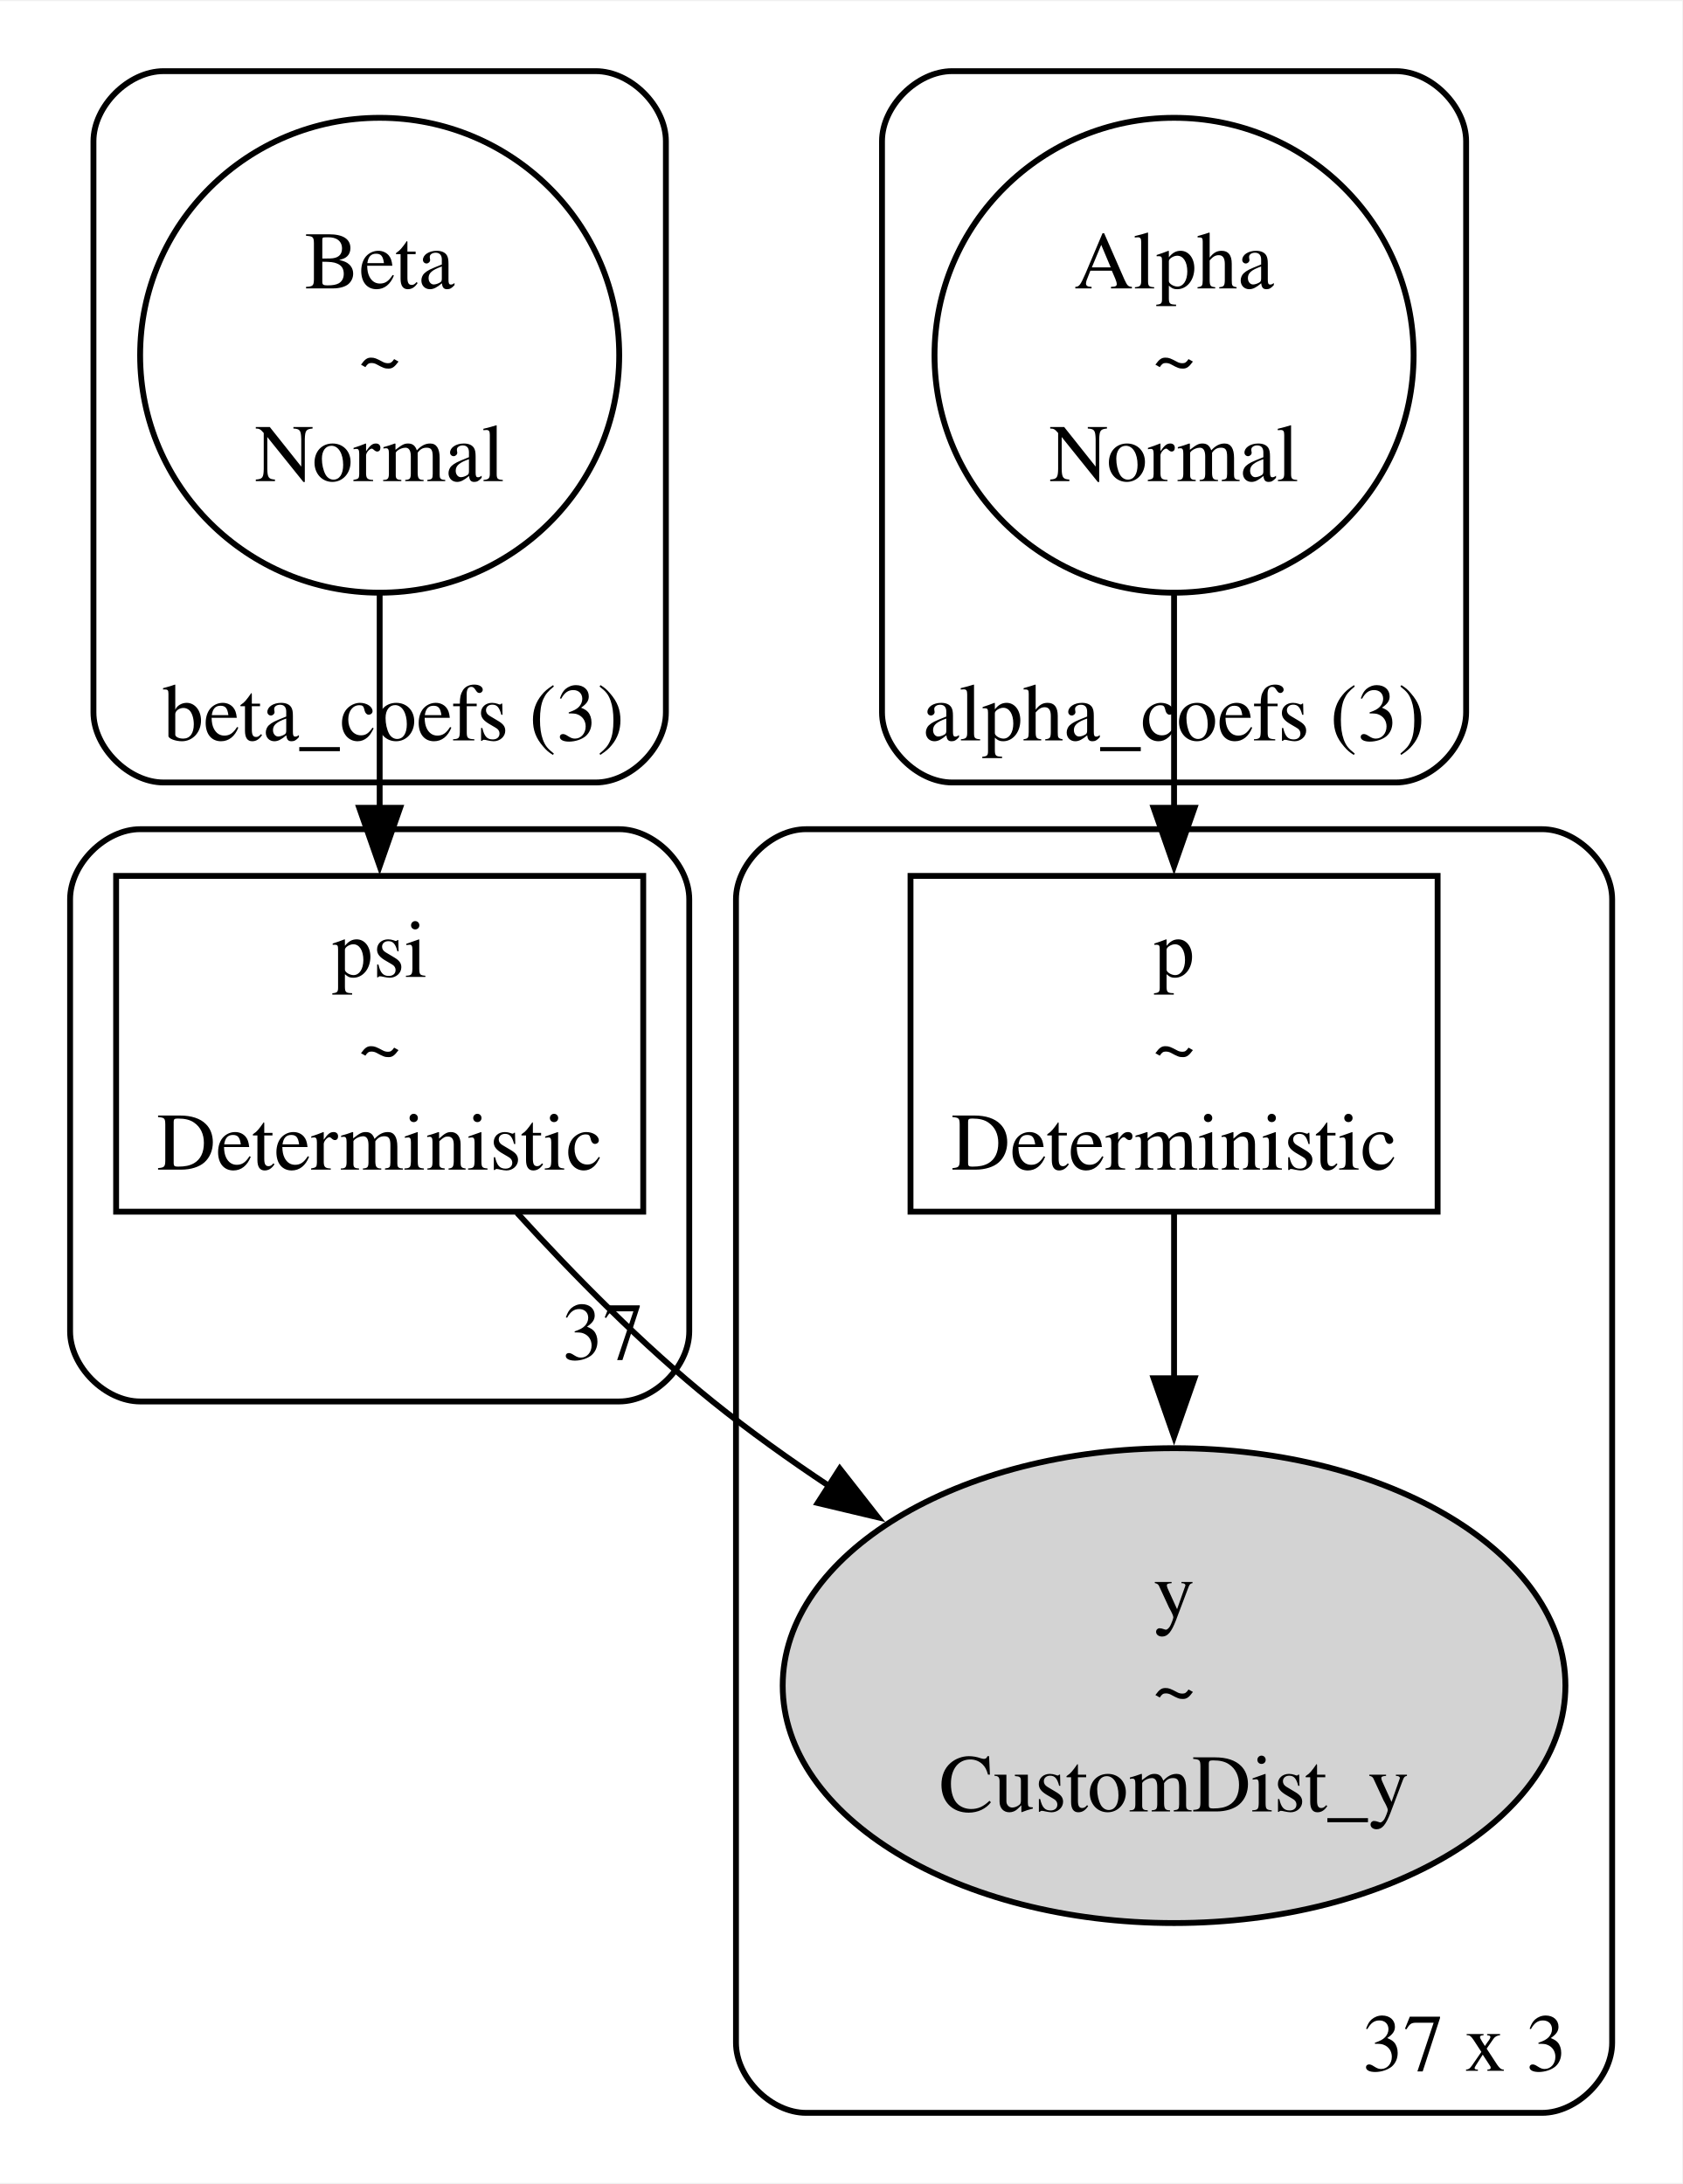
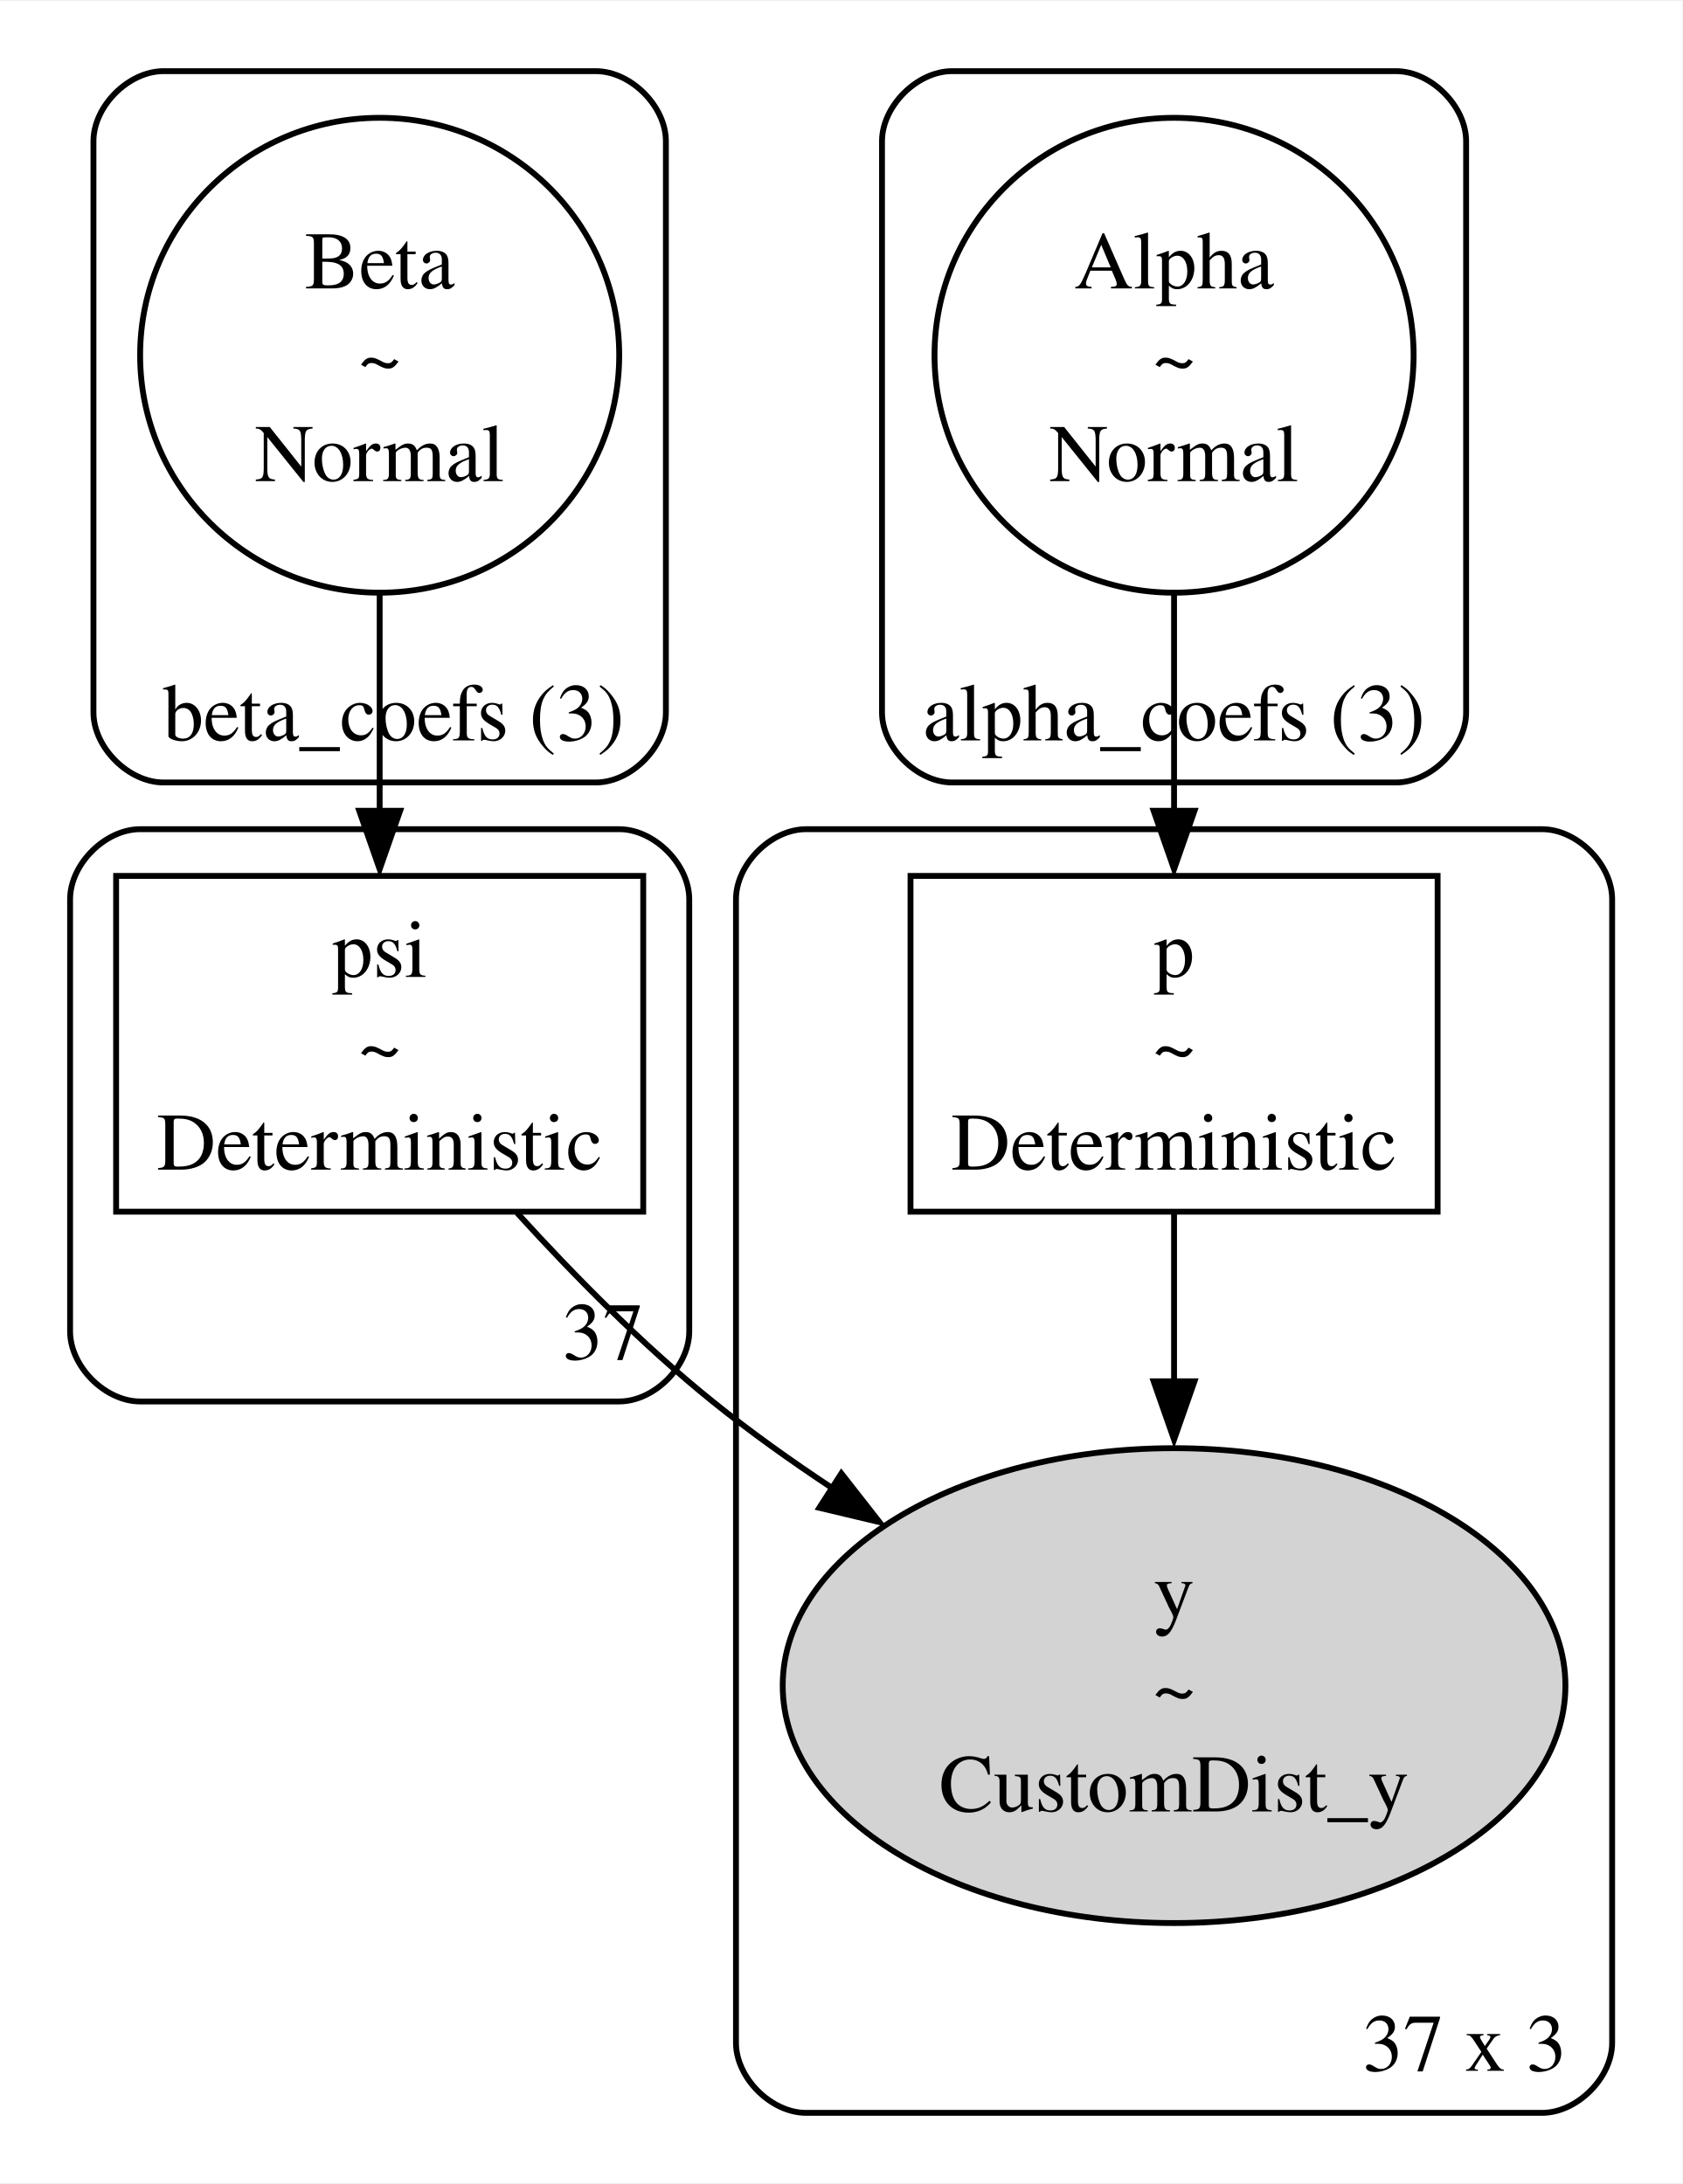
<svg xmlns="http://www.w3.org/2000/svg" width="288pt" height="374pt" viewBox="0.00 0.00 288.00 373.63">
  <g id="graph0" class="graph" transform="scale(1 1) rotate(0) translate(4 369.63)">
    <polygon fill="white" stroke="none" points="-4,4 -4,-369.63 284,-369.63 284,4 -4,4" />
    <g id="clust1" class="cluster">
      <path fill="none" stroke="black" d="M24,-235.82C24,-235.82 98,-235.82 98,-235.82 104,-235.82 110,-241.82 110,-247.82 110,-247.82 110,-345.63 110,-345.63 110,-351.63 104,-357.63 98,-357.63 98,-357.63 24,-357.63 24,-357.63 18,-357.63 12,-351.63 12,-345.63 12,-345.63 12,-247.82 12,-247.82 12,-241.82 18,-235.82 24,-235.82" />
      <text text-anchor="middle" x="63.38" y="-243.02" font-family="Times,serif" font-size="14.00">beta_coefs (3)</text>
    </g>
    <g id="clust2" class="cluster">
      <path fill="none" stroke="black" d="M20,-129.82C20,-129.82 102,-129.82 102,-129.82 108,-129.82 114,-135.82 114,-141.82 114,-141.82 114,-215.82 114,-215.82 114,-221.82 108,-227.82 102,-227.82 102,-227.82 20,-227.82 20,-227.82 14,-227.82 8,-221.82 8,-215.82 8,-215.82 8,-141.82 8,-141.82 8,-135.82 14,-129.82 20,-129.82" />
      <text text-anchor="middle" x="99.25" y="-137.02" font-family="Times,serif" font-size="14.00">37</text>
    </g>
    <g id="clust3" class="cluster">
      <path fill="none" stroke="black" d="M159,-235.82C159,-235.82 235,-235.82 235,-235.82 241,-235.82 247,-241.82 247,-247.82 247,-247.82 247,-345.63 247,-345.63 247,-351.63 241,-357.63 235,-357.63 235,-357.63 159,-357.63 159,-357.63 153,-357.63 147,-351.63 147,-345.63 147,-345.63 147,-247.82 147,-247.82 147,-241.82 153,-235.82 159,-235.82" />
      <text text-anchor="middle" x="197" y="-243.02" font-family="Times,serif" font-size="14.00">alpha_coefs (3)</text>
    </g>
    <g id="clust4" class="cluster">
      <path fill="none" stroke="black" d="M134,-8C134,-8 260,-8 260,-8 266,-8 272,-14 272,-20 272,-20 272,-215.82 272,-215.82 272,-221.82 266,-227.82 260,-227.82 260,-227.82 134,-227.82 134,-227.82 128,-227.82 122,-221.82 122,-215.82 122,-215.82 122,-20 122,-20 122,-14 128,-8 134,-8" />
      <text text-anchor="middle" x="246.75" y="-15.2" font-family="Times,serif" font-size="14.00">37 x 3</text>
    </g>
    <g id="node1" class="node">
      <ellipse fill="none" stroke="black" cx="61" cy="-308.98" rx="41.01" ry="40.66" />
      <text text-anchor="middle" x="61" y="-320.43" font-family="Times,serif" font-size="14.00">Beta</text>
      <text text-anchor="middle" x="61" y="-303.93" font-family="Times,serif" font-size="14.00">~</text>
      <text text-anchor="middle" x="61" y="-287.43" font-family="Times,serif" font-size="14.00">Normal</text>
    </g>
    <g id="node2" class="node">
      <polygon fill="none" stroke="black" points="106.12,-219.82 15.88,-219.82 15.88,-162.32 106.12,-162.32 106.12,-219.82" />
      <text text-anchor="middle" x="61" y="-202.52" font-family="Times,serif" font-size="14.00">psi</text>
      <text text-anchor="middle" x="61" y="-186.02" font-family="Times,serif" font-size="14.00">~</text>
      <text text-anchor="middle" x="61" y="-169.52" font-family="Times,serif" font-size="14.00">Deterministic</text>
    </g>
    <g id="edge1" class="edge">
-       <path fill="none" stroke="black" d="M61,-268.09C61,-256.2 61,-243.19 61,-231.34" />
-       <polygon fill="black" stroke="black" points="64.5,-231.48 61,-221.48 57.5,-231.48 64.5,-231.48" />
+       <path fill="none" stroke="black" d="M61,-268.09C61,-255.95 61,-242.65 61,-230.6" />
+       <polygon fill="black" stroke="black" points="64.5,-230.97 61,-220.97 57.5,-230.97 64.5,-230.97" />
    </g>
-     <g id="node5" class="node">
+     <g id="node4" class="node">
      <ellipse fill="lightgrey" stroke="black" cx="197" cy="-81.16" rx="67" ry="40.66" />
      <text text-anchor="middle" x="197" y="-92.61" font-family="Times,serif" font-size="14.00">y</text>
      <text text-anchor="middle" x="197" y="-76.11" font-family="Times,serif" font-size="14.00">~</text>
      <text text-anchor="middle" x="197" y="-59.61" font-family="Times,serif" font-size="14.00">CustomDist_y</text>
    </g>
-     <g id="edge4" class="edge">
-       <path fill="none" stroke="black" d="M84.53,-162.11C94.3,-151.37 106.11,-139.39 118,-129.82 124.26,-124.78 131.1,-119.88 138.06,-115.26" />
-       <polygon fill="black" stroke="black" points="139.77,-118.32 146.3,-109.98 135.99,-112.43 139.77,-118.32" />
+     <g id="edge3" class="edge">
+       <path fill="none" stroke="black" d="M84.53,-162.11C94.3,-151.37 106.11,-139.39 118,-129.82 124.4,-124.66 131.41,-119.66 138.53,-114.95" />
+       <polygon fill="black" stroke="black" points="140.04,-117.5 146.57,-109.16 136.26,-111.61 140.04,-117.5" />
    </g>
    <g id="node3" class="node">
      <ellipse fill="none" stroke="black" cx="197" cy="-308.98" rx="41.01" ry="40.66" />
      <text text-anchor="middle" x="197" y="-320.43" font-family="Times,serif" font-size="14.00">Alpha</text>
      <text text-anchor="middle" x="197" y="-303.93" font-family="Times,serif" font-size="14.00">~</text>
      <text text-anchor="middle" x="197" y="-287.43" font-family="Times,serif" font-size="14.00">Normal</text>
    </g>
-     <g id="node4" class="node">
+     <g id="node5" class="node">
      <polygon fill="none" stroke="black" points="242.12,-219.82 151.88,-219.82 151.88,-162.32 242.12,-162.32 242.12,-219.82" />
      <text text-anchor="middle" x="197" y="-202.52" font-family="Times,serif" font-size="14.00">p</text>
      <text text-anchor="middle" x="197" y="-186.02" font-family="Times,serif" font-size="14.00">~</text>
      <text text-anchor="middle" x="197" y="-169.52" font-family="Times,serif" font-size="14.00">Deterministic</text>
    </g>
    <g id="edge2" class="edge">
-       <path fill="none" stroke="black" d="M197,-268.09C197,-256.2 197,-243.19 197,-231.34" />
-       <polygon fill="black" stroke="black" points="200.5,-231.48 197,-221.48 193.5,-231.48 200.5,-231.48" />
+       <path fill="none" stroke="black" d="M197,-268.09C197,-255.95 197,-242.65 197,-230.6" />
+       <polygon fill="black" stroke="black" points="200.5,-230.97 197,-220.97 193.5,-230.97 200.5,-230.97" />
    </g>
-     <g id="edge3" class="edge">
-       <path fill="none" stroke="black" d="M197,-162C197,-153.29 197,-143.4 197,-133.63" />
-       <polygon fill="black" stroke="black" points="200.5,-133.79 197,-123.79 193.5,-133.79 200.5,-133.79" />
+     <g id="edge4" class="edge">
+       <path fill="none" stroke="black" d="M197,-162C197,-153.1 197,-142.97 197,-132.99" />
+       <polygon fill="black" stroke="black" points="200.5,-133.28 197,-123.28 193.5,-133.28 200.5,-133.28" />
    </g>
  </g>
</svg>
